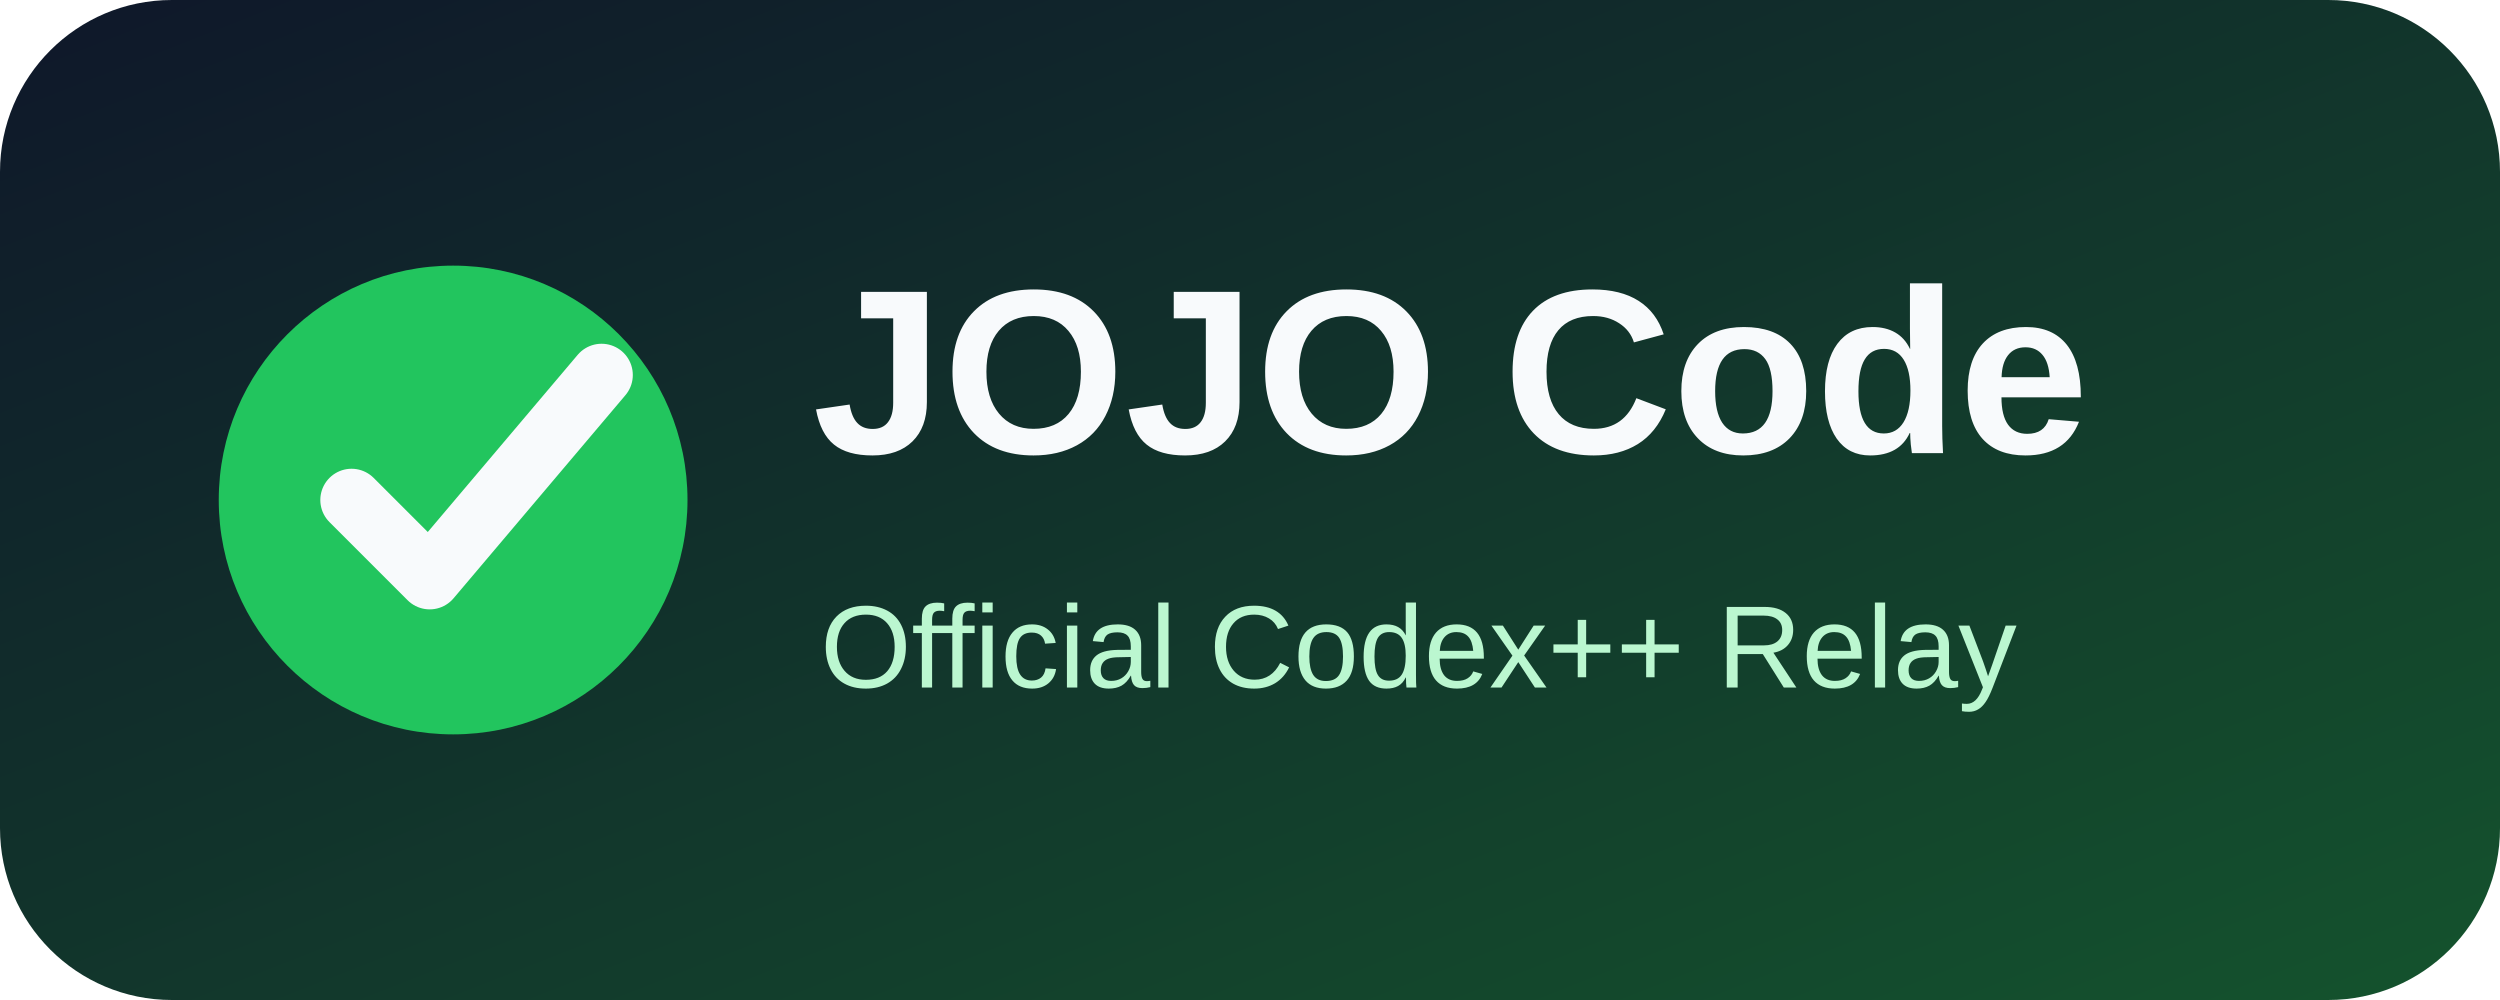
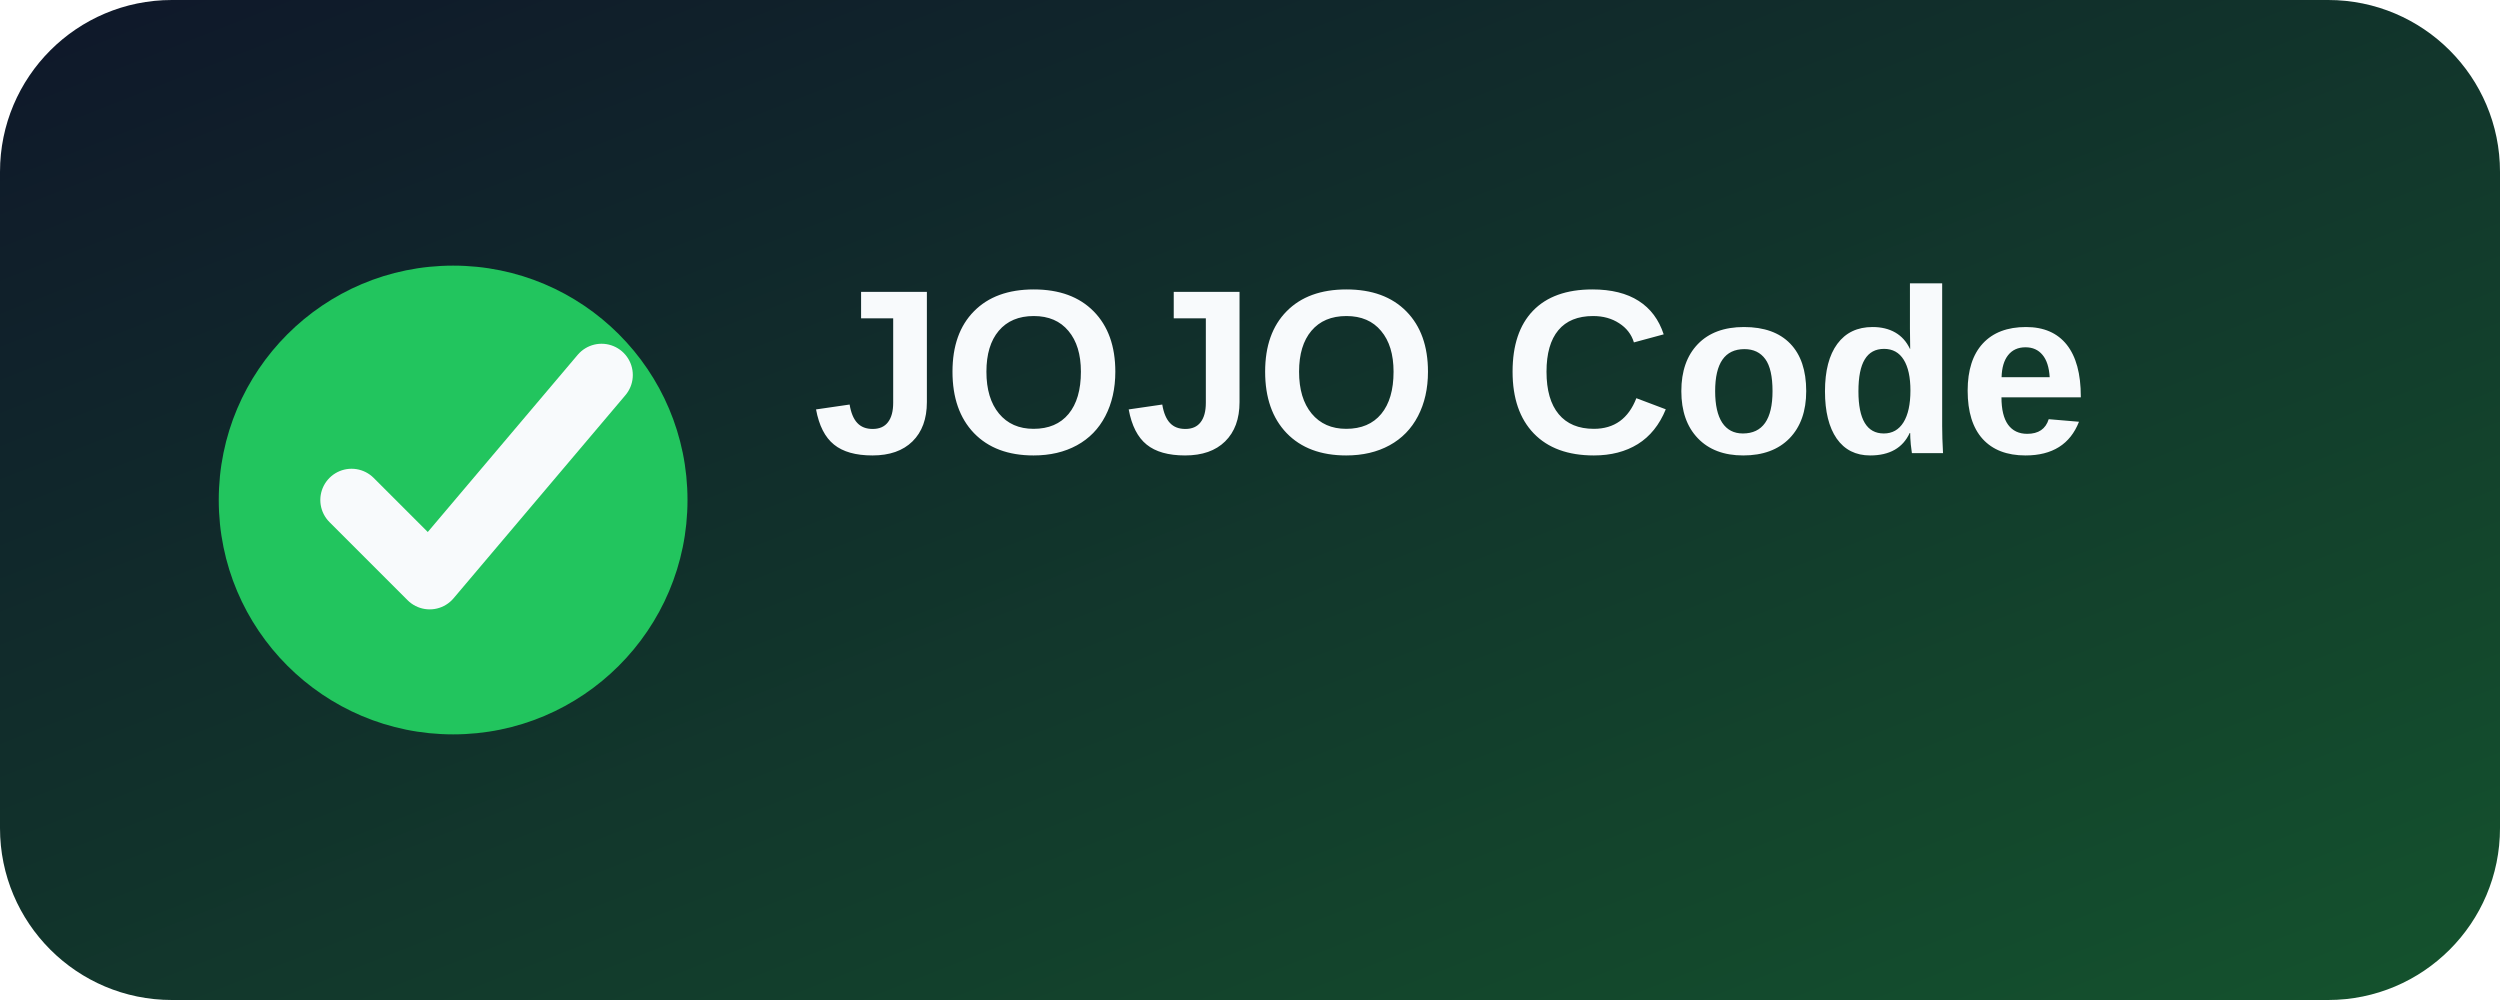
<svg xmlns="http://www.w3.org/2000/svg" width="320" height="128" viewBox="0 0 320 128" role="img" aria-label="JOJO Code">
  <defs>
    <linearGradient id="bg" x1="0" y1="0" x2="1" y2="1">
      <stop offset="0" stop-color="#0f172a" />
      <stop offset="1" stop-color="#14532d" />
    </linearGradient>
  </defs>
  <rect width="320" height="128" rx="22" fill="url(#bg)" />
  <circle cx="58" cy="64" r="30" fill="#22c55e" />
  <path d="M45 64l10 10 22-26" fill="none" stroke="#f8fafc" stroke-width="8" stroke-linecap="round" stroke-linejoin="round" />
  <text x="104" y="58" fill="#f8fafc" font-family="Segoe UI, Arial, sans-serif" font-size="30" font-weight="700">JOJO Code</text>
-   <text x="105" y="88" fill="#bbf7d0" font-family="Segoe UI, Arial, sans-serif" font-size="15">Official Codex++ Relay</text>
</svg>
